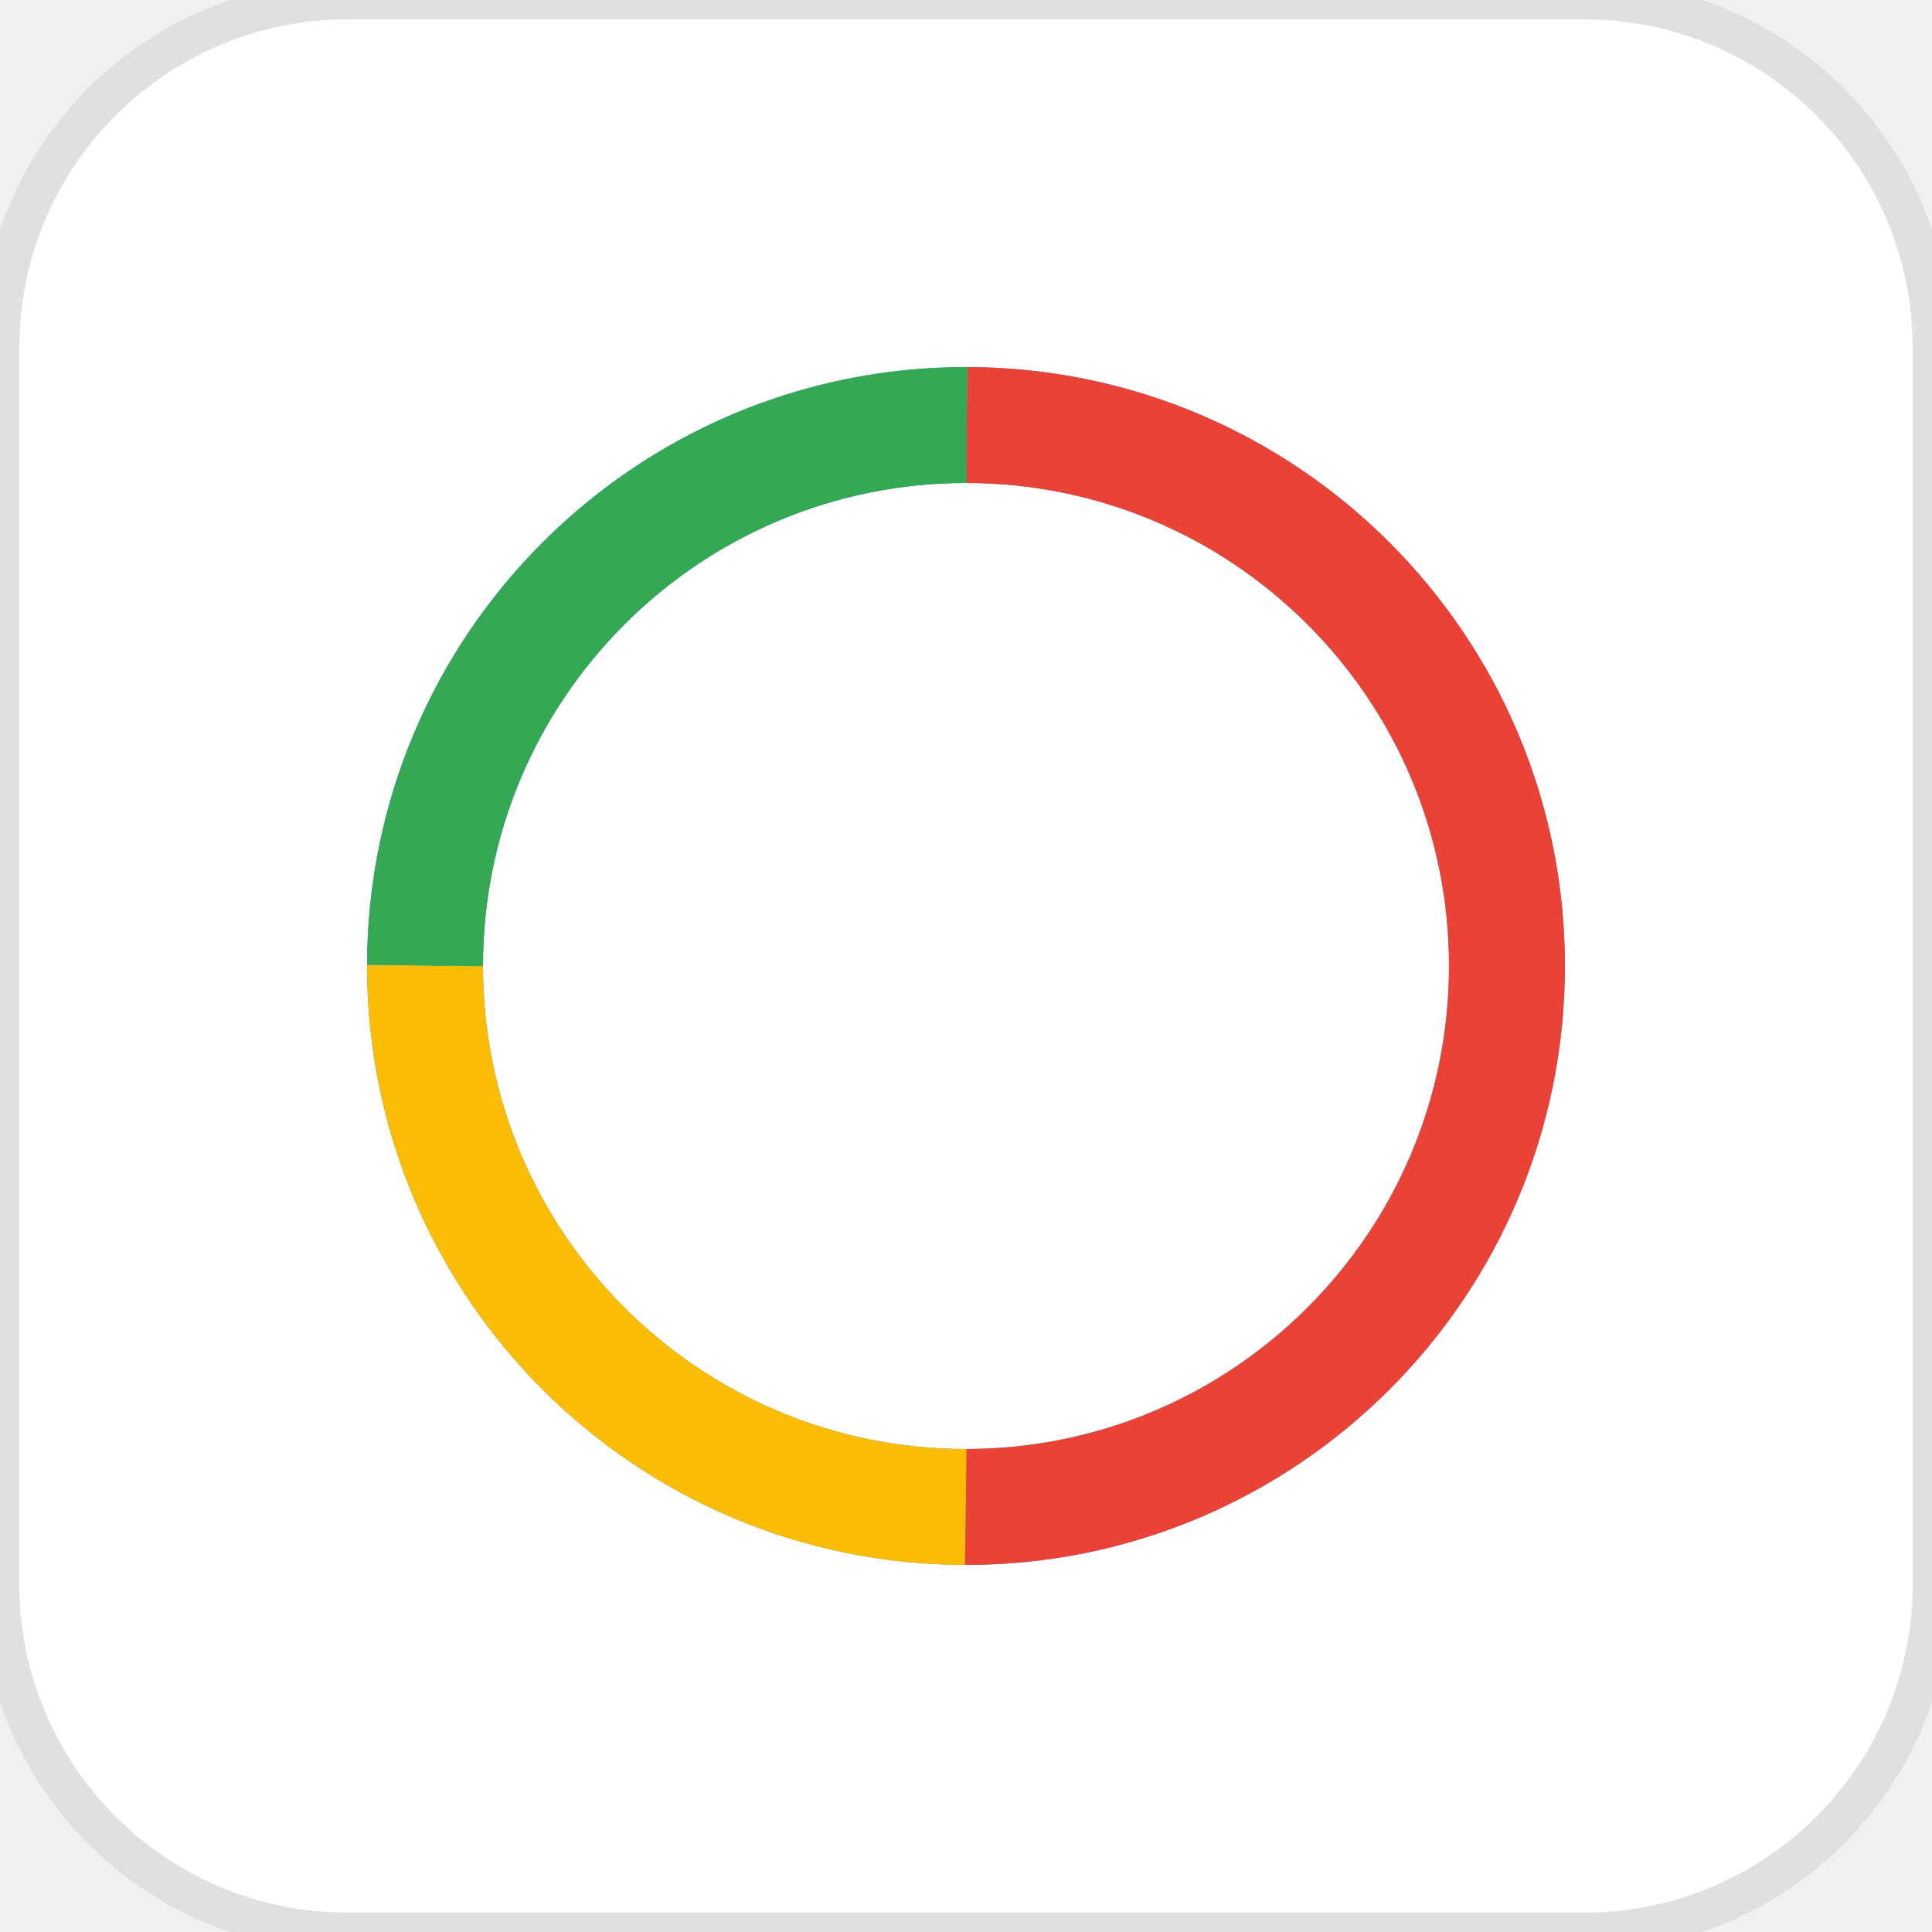
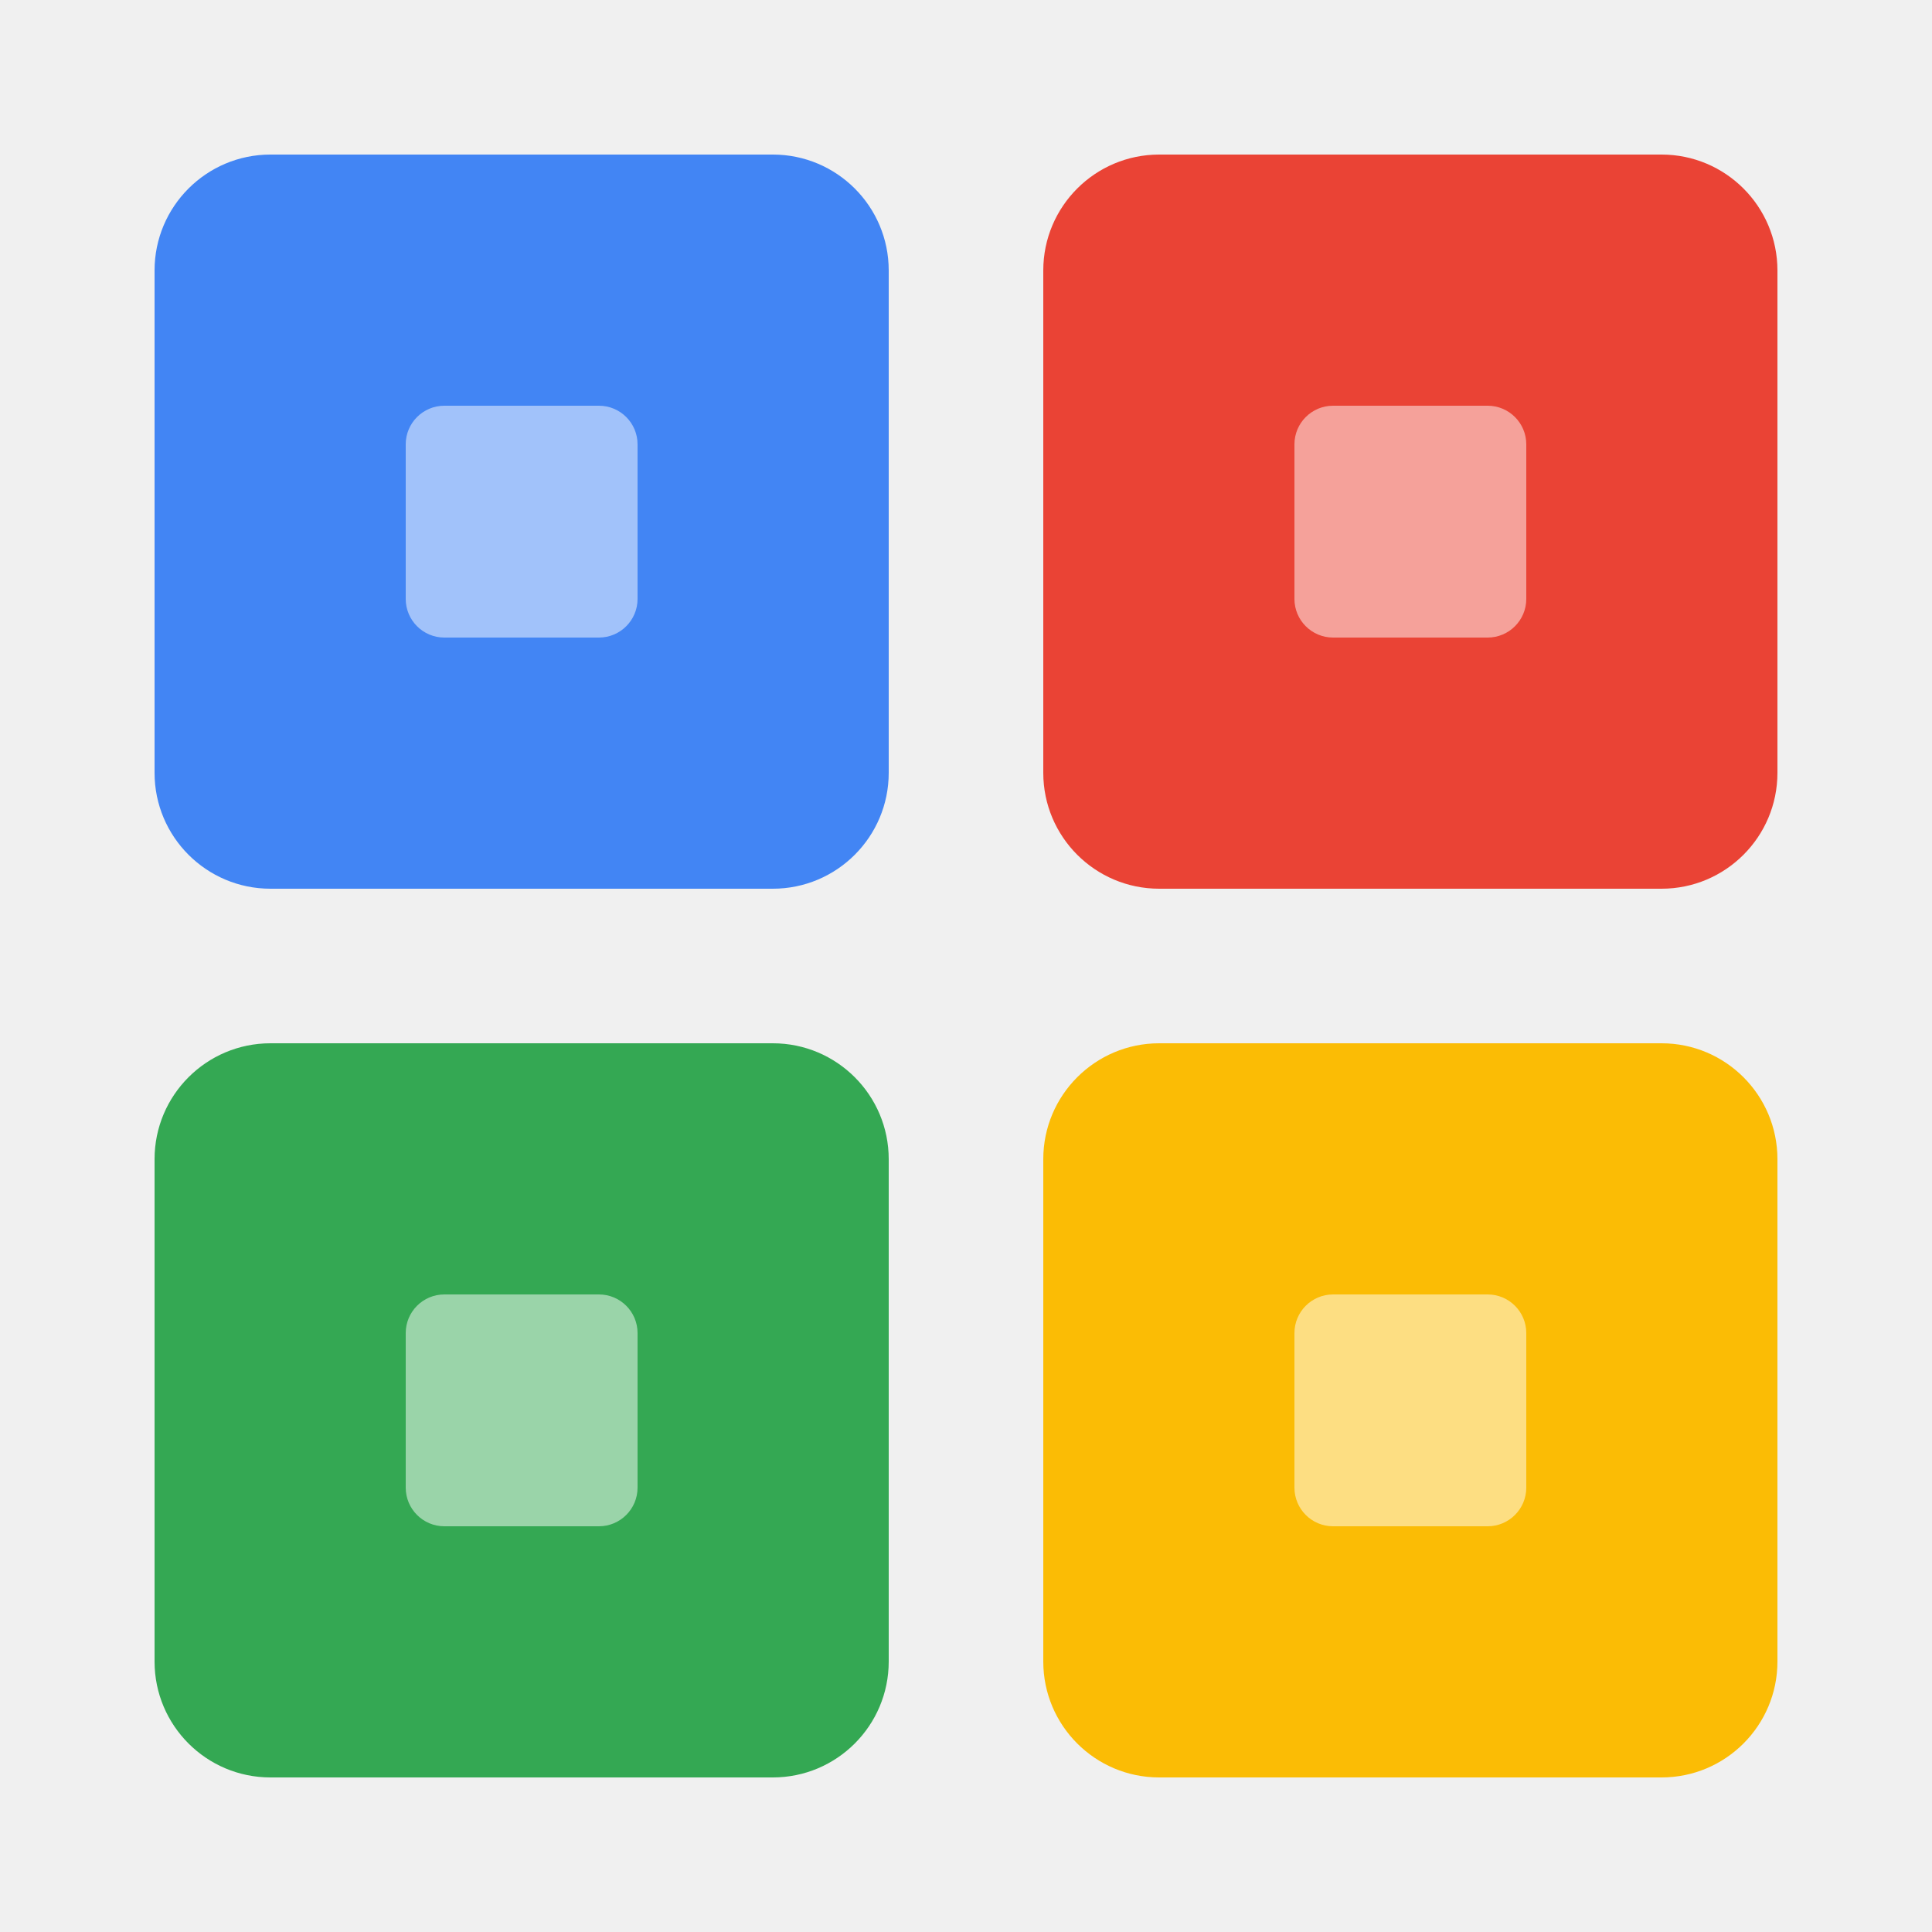
<svg xmlns="http://www.w3.org/2000/svg" viewBox="0 0 100 100">
-   <rect width="100" height="100" rx="18" fill="#FFFFFF" stroke="#E0E0E0" stroke-width="2" />
-   <circle cx="50" cy="50" r="28" fill="none" stroke="#4285F4" stroke-width="6" />
-   <circle cx="50" cy="50" r="28" fill="none" stroke="#EA4335" stroke-width="6" stroke-dasharray="44 88" stroke-dashoffset="0" />
-   <circle cx="50" cy="50" r="28" fill="none" stroke="#FBBC04" stroke-width="6" stroke-dasharray="44 88" stroke-dashoffset="-44" />
-   <circle cx="50" cy="50" r="28" fill="none" stroke="#34A853" stroke-width="6" stroke-dasharray="44 88" stroke-dashoffset="-88" />
+   <rect x="8" y="8" width="38" height="38" rx="6" fill="#4285F4" />
+   <rect x="54" y="8" width="38" height="38" rx="6" fill="#EA4335" />
+   <rect x="8" y="54" width="38" height="38" rx="6" fill="#34A853" />
+   <rect x="54" y="54" width="38" height="38" rx="6" fill="#FBBC05" />
+   <rect x="21" y="21" width="12" height="12" rx="2" fill="white" opacity="0.5" />
+   <rect x="67" y="21" width="12" height="12" rx="2" fill="white" opacity="0.5" />
+   <rect x="21" y="67" width="12" height="12" rx="2" fill="white" opacity="0.5" />
+   <rect x="67" y="67" width="12" height="12" rx="2" fill="white" opacity="0.5" />
</svg>
